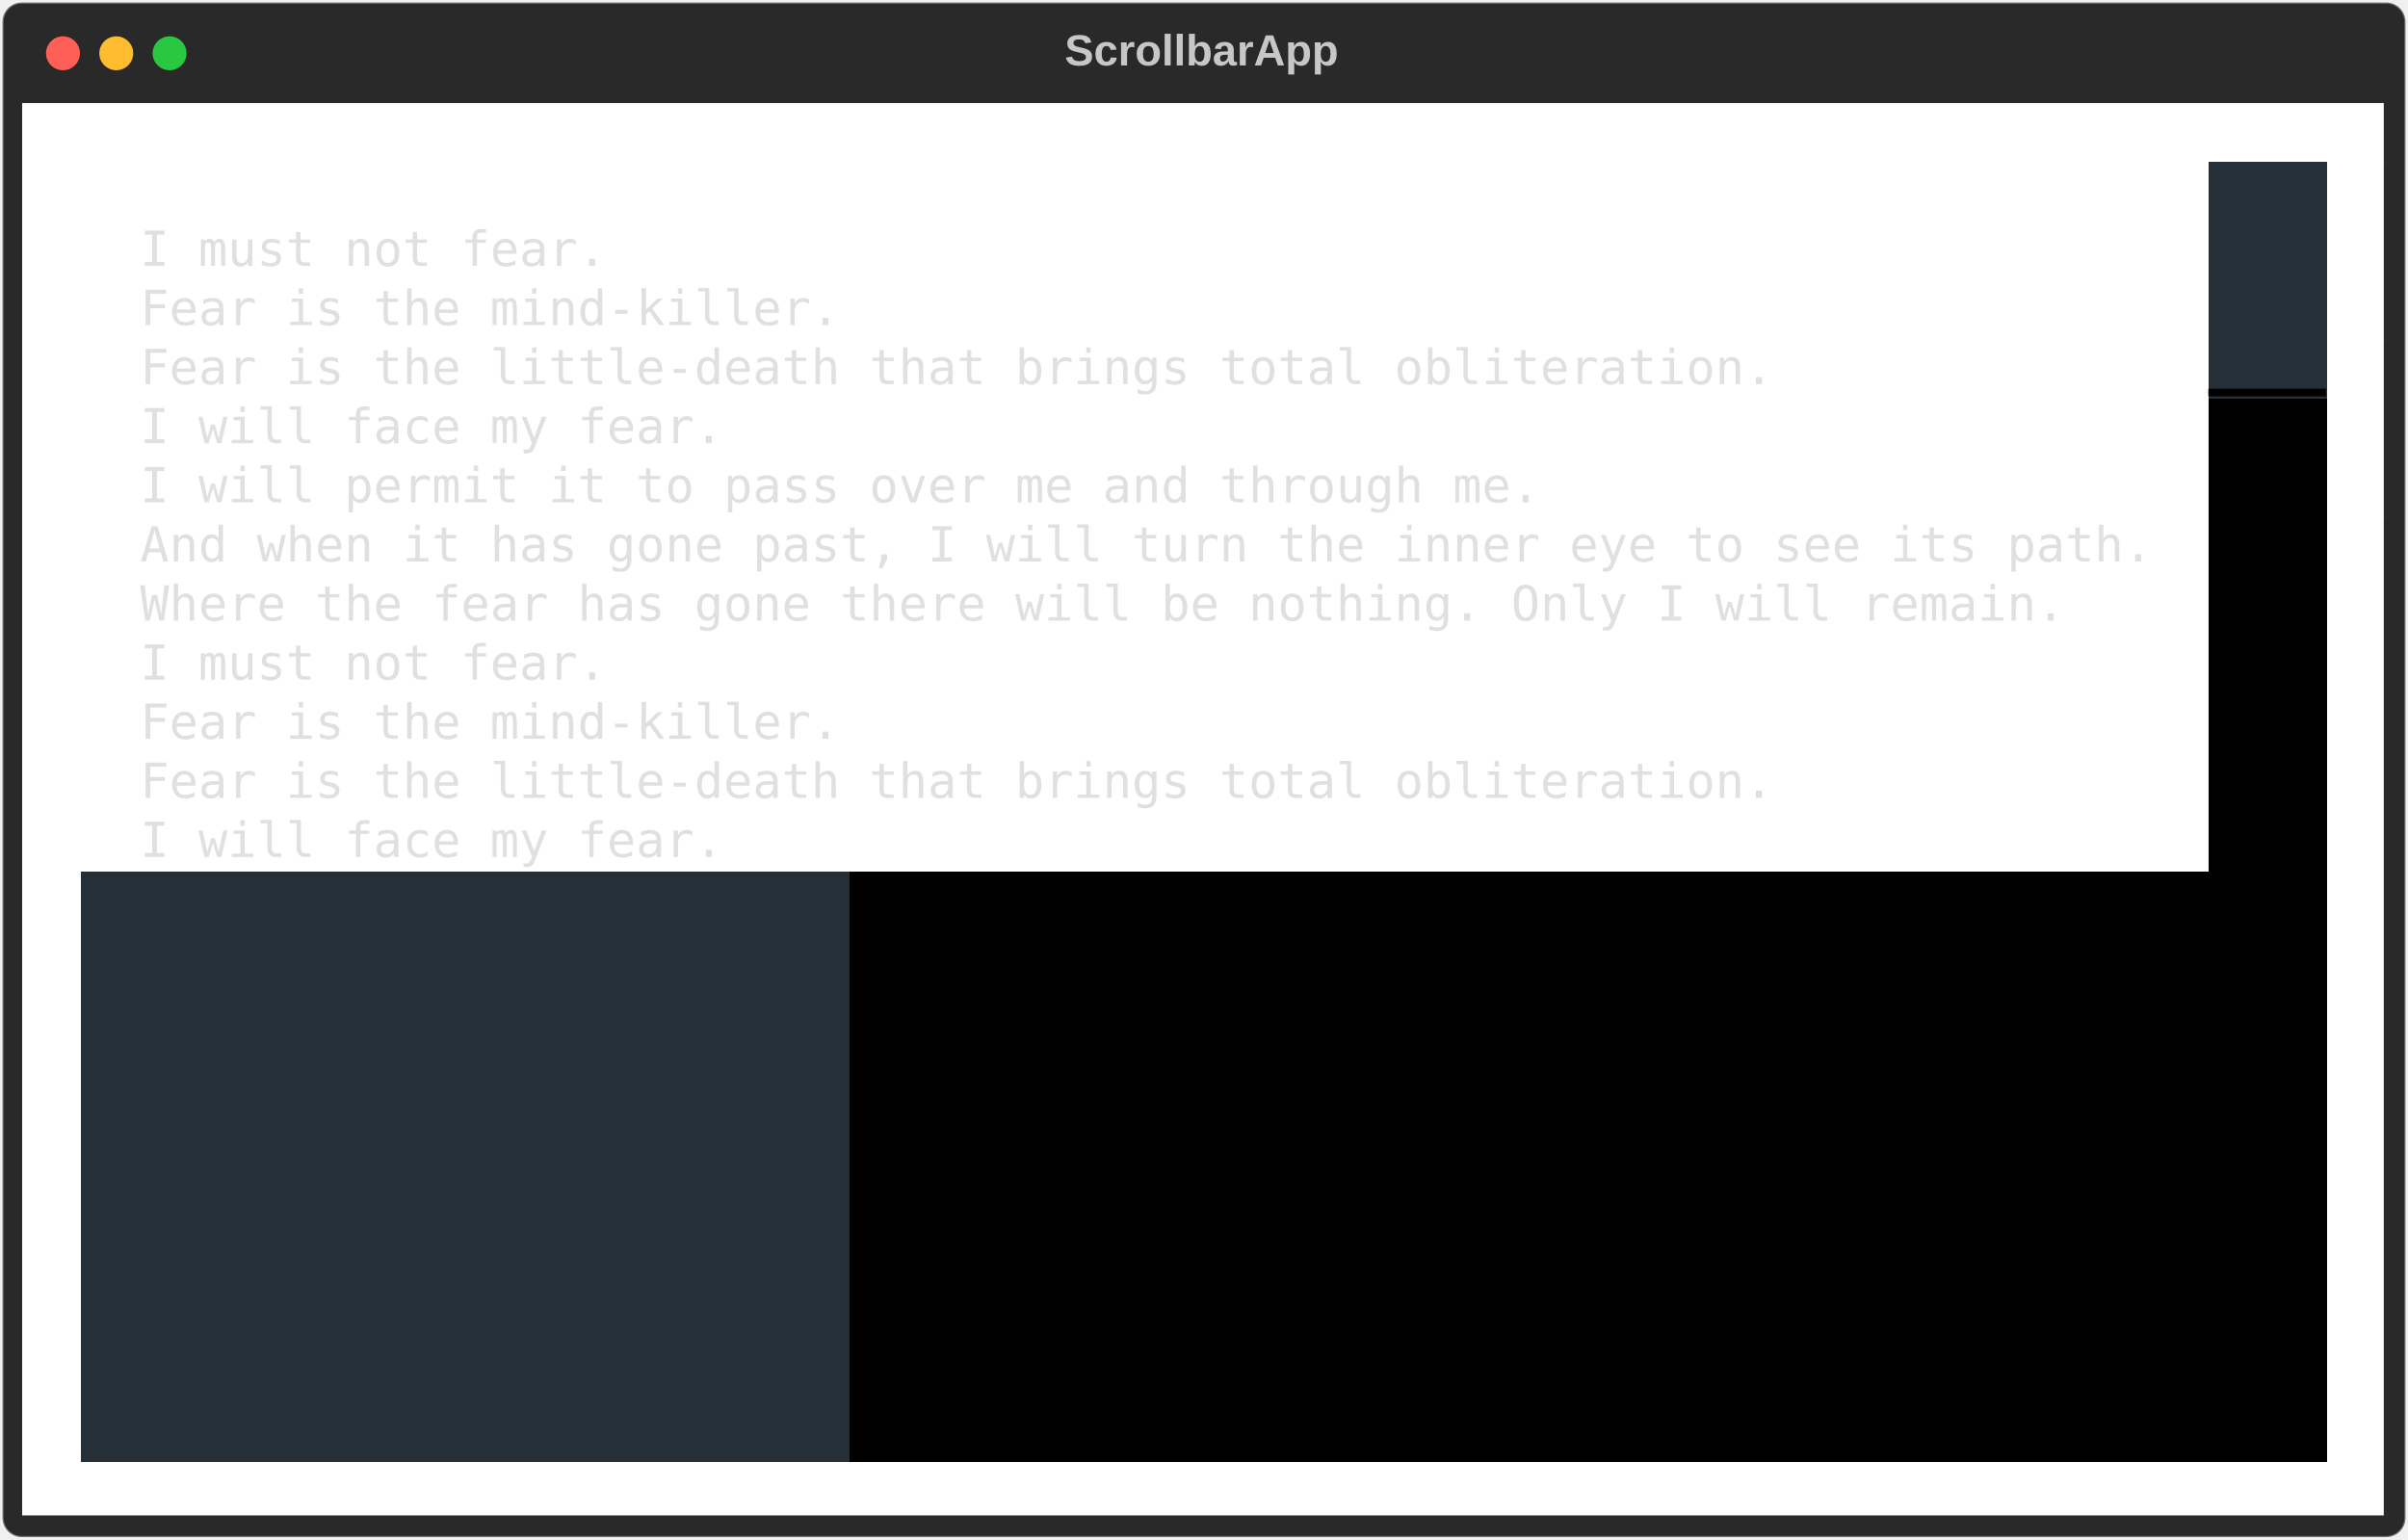
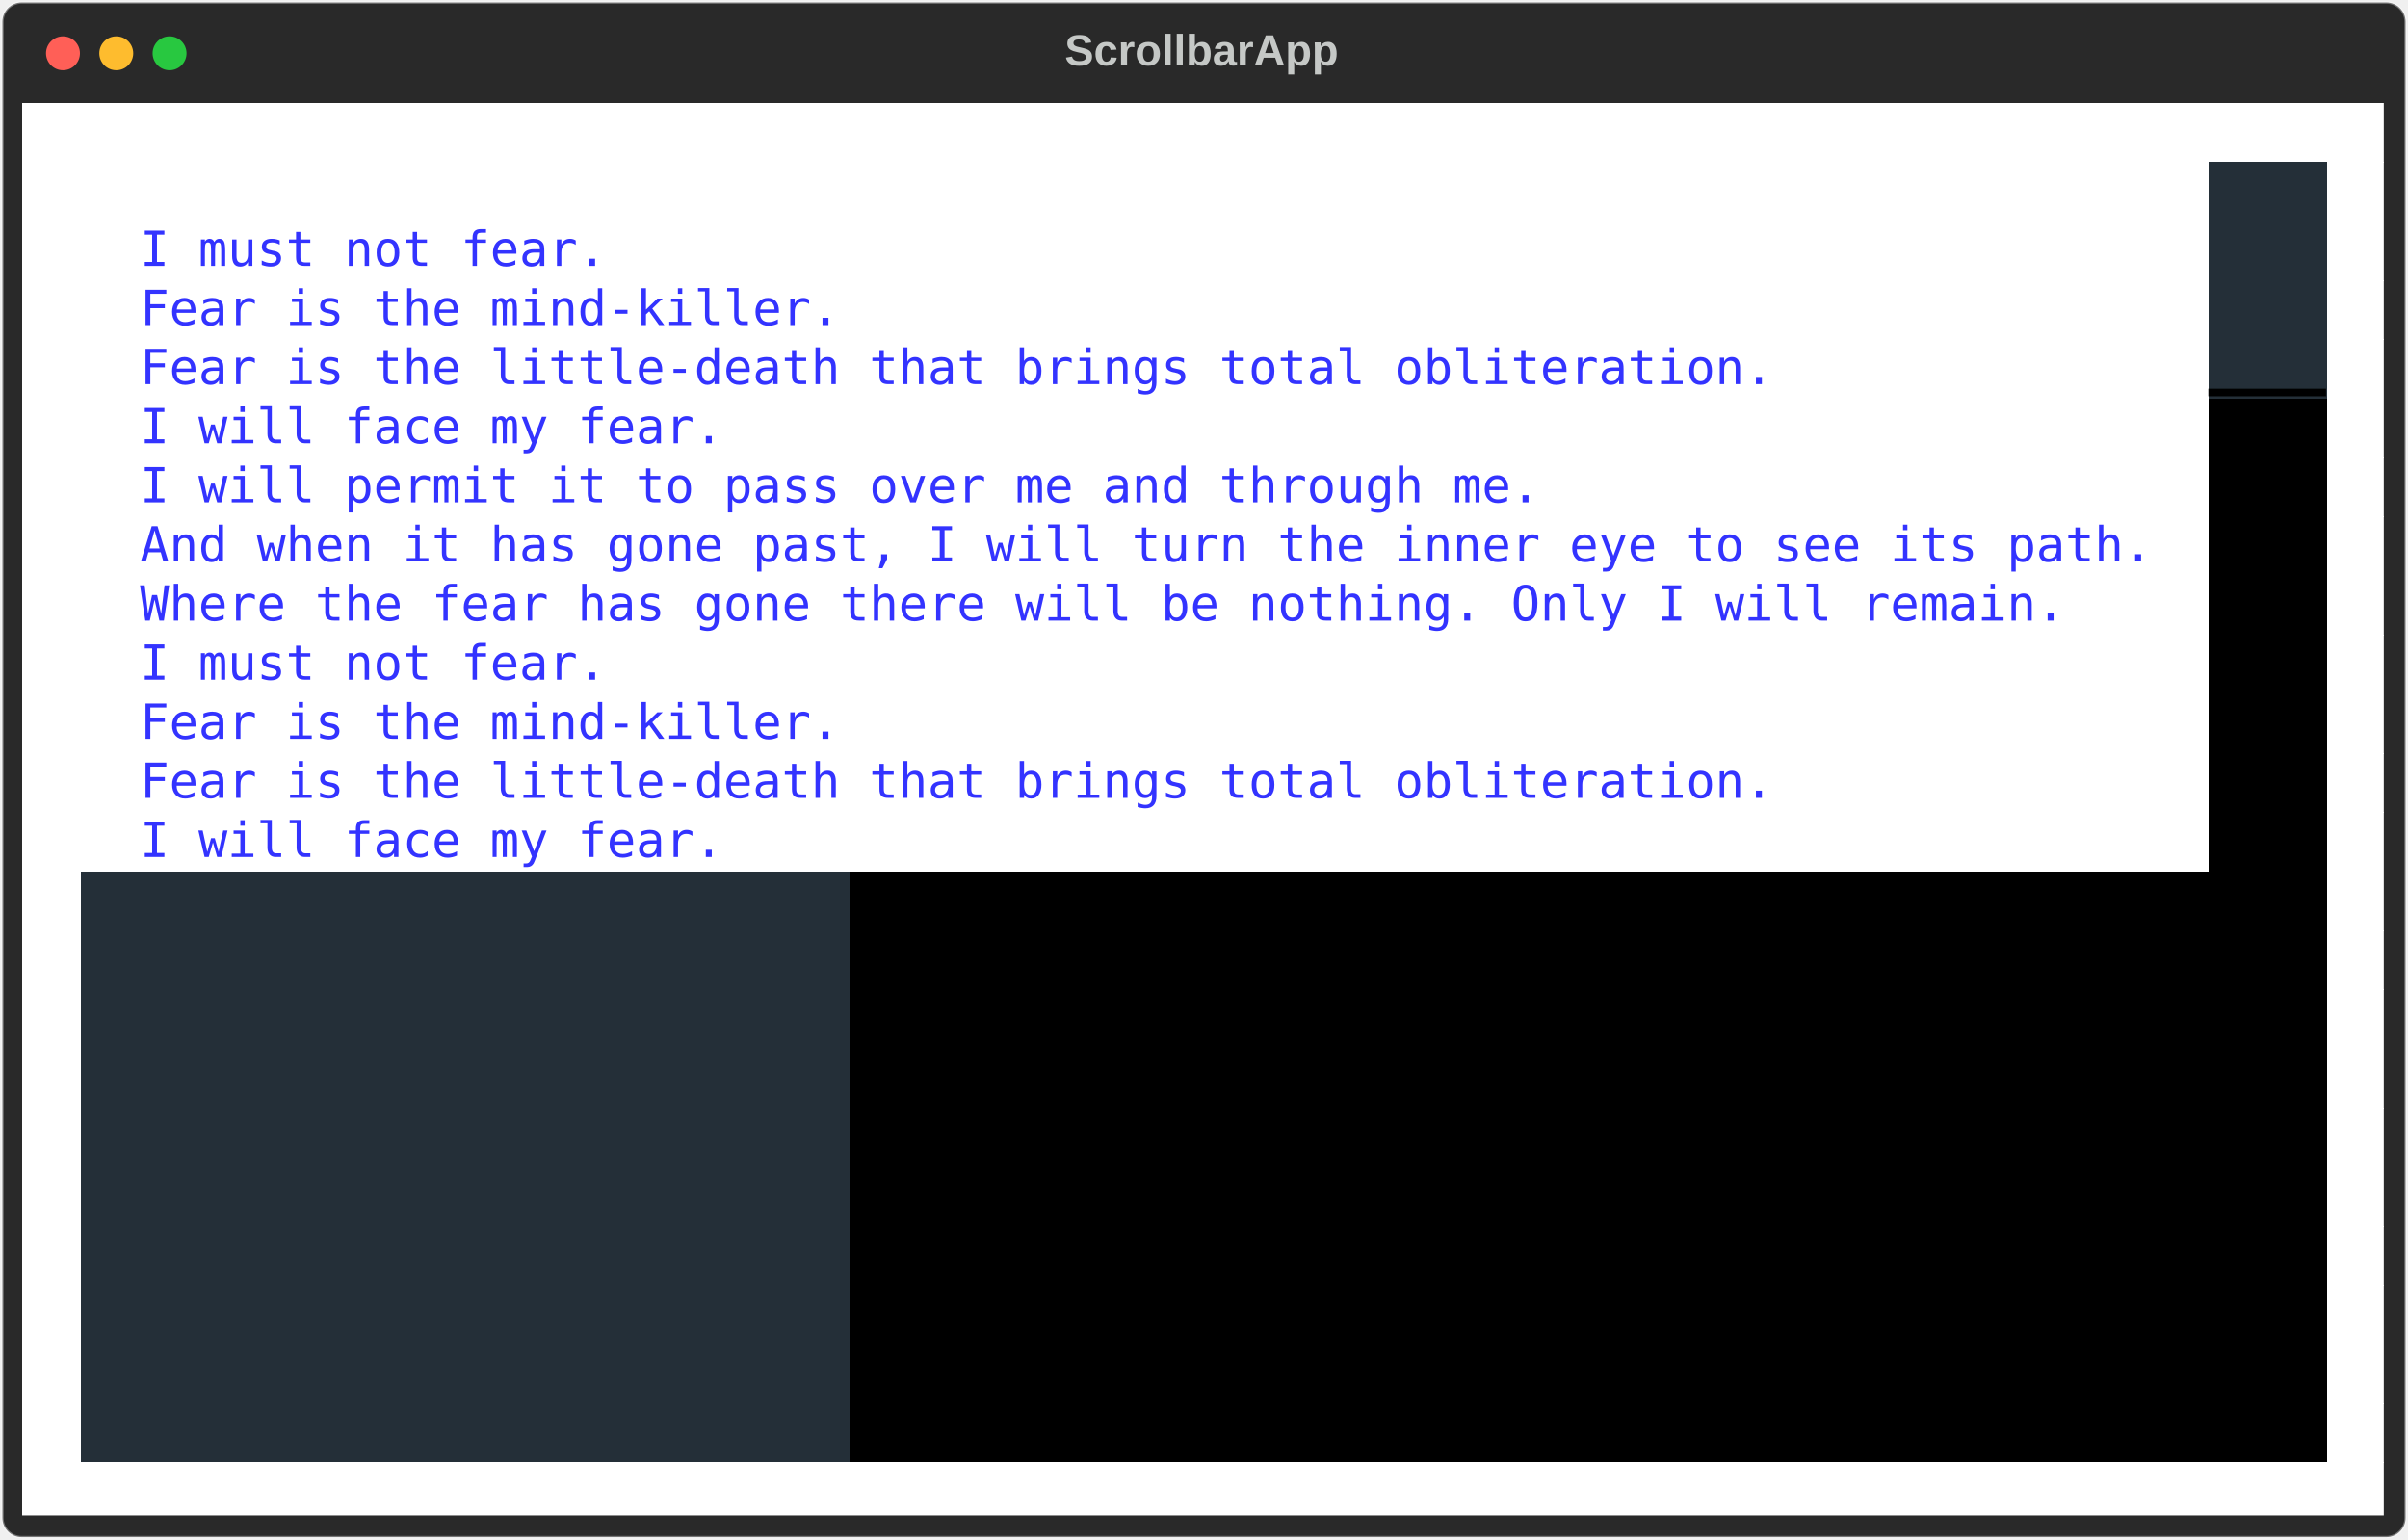
<svg xmlns="http://www.w3.org/2000/svg" class="rich-terminal" viewBox="0 0 994 635.6">
  <style>

    @font-face {
        font-family: "Fira Code";
        src: local("FiraCode-Regular"),
                url("https://cdnjs.cloudflare.com/ajax/libs/firacode/6.2.0/woff2/FiraCode-Regular.woff2") format("woff2"),
                url("https://cdnjs.cloudflare.com/ajax/libs/firacode/6.2.0/woff/FiraCode-Regular.woff") format("woff");
        font-style: normal;
        font-weight: 400;
    }
    @font-face {
        font-family: "Fira Code";
        src: local("FiraCode-Bold"),
                url("https://cdnjs.cloudflare.com/ajax/libs/firacode/6.2.0/woff2/FiraCode-Bold.woff2") format("woff2"),
                url("https://cdnjs.cloudflare.com/ajax/libs/firacode/6.2.0/woff/FiraCode-Bold.woff") format("woff");
        font-style: bold;
        font-weight: 700;
    }

-     .terminal-657578708-matrix {
+     .terminal-1245890115-matrix {
        font-family: Fira Code, monospace;
        font-size: 20px;
        line-height: 24.4px;
        font-variant-east-asian: full-width;
    }

-     .terminal-657578708-title {
+     .terminal-1245890115-title {
        font-size: 18px;
        font-weight: bold;
        font-family: arial;
    }

-     .terminal-657578708-r1 { fill: #c5c8c6 }
- .terminal-657578708-r2 { fill: #ffffff }
- .terminal-657578708-r3 { fill: #e0e0e0 }
- .terminal-657578708-r4 { fill: #000000 }
+     .terminal-1245890115-r1 { fill: #c5c8c6 }
+ .terminal-1245890115-r2 { fill: #ffffff }
+ .terminal-1245890115-r3 { fill: #3333ff }
+ .terminal-1245890115-r4 { fill: #000000 }
    </style>
  <defs>
-     <clipPath id="terminal-657578708-clip-terminal">
+     <clipPath id="terminal-1245890115-clip-terminal">
      <rect x="0" y="0" width="975.0" height="584.6" />
    </clipPath>
-     <clipPath id="terminal-657578708-line-0">
+     <clipPath id="terminal-1245890115-line-0">
      <rect x="0" y="1.5" width="976" height="24.65" />
    </clipPath>
-     <clipPath id="terminal-657578708-line-1">
+     <clipPath id="terminal-1245890115-line-1">
      <rect x="0" y="25.9" width="976" height="24.65" />
    </clipPath>
-     <clipPath id="terminal-657578708-line-2">
+     <clipPath id="terminal-1245890115-line-2">
      <rect x="0" y="50.3" width="976" height="24.65" />
    </clipPath>
-     <clipPath id="terminal-657578708-line-3">
+     <clipPath id="terminal-1245890115-line-3">
      <rect x="0" y="74.7" width="976" height="24.65" />
    </clipPath>
-     <clipPath id="terminal-657578708-line-4">
+     <clipPath id="terminal-1245890115-line-4">
      <rect x="0" y="99.1" width="976" height="24.65" />
    </clipPath>
-     <clipPath id="terminal-657578708-line-5">
+     <clipPath id="terminal-1245890115-line-5">
      <rect x="0" y="123.5" width="976" height="24.65" />
    </clipPath>
-     <clipPath id="terminal-657578708-line-6">
+     <clipPath id="terminal-1245890115-line-6">
      <rect x="0" y="147.9" width="976" height="24.65" />
    </clipPath>
-     <clipPath id="terminal-657578708-line-7">
+     <clipPath id="terminal-1245890115-line-7">
      <rect x="0" y="172.3" width="976" height="24.65" />
    </clipPath>
-     <clipPath id="terminal-657578708-line-8">
+     <clipPath id="terminal-1245890115-line-8">
      <rect x="0" y="196.7" width="976" height="24.65" />
    </clipPath>
-     <clipPath id="terminal-657578708-line-9">
+     <clipPath id="terminal-1245890115-line-9">
      <rect x="0" y="221.1" width="976" height="24.65" />
    </clipPath>
-     <clipPath id="terminal-657578708-line-10">
+     <clipPath id="terminal-1245890115-line-10">
      <rect x="0" y="245.5" width="976" height="24.65" />
    </clipPath>
-     <clipPath id="terminal-657578708-line-11">
+     <clipPath id="terminal-1245890115-line-11">
      <rect x="0" y="269.9" width="976" height="24.65" />
    </clipPath>
-     <clipPath id="terminal-657578708-line-12">
+     <clipPath id="terminal-1245890115-line-12">
      <rect x="0" y="294.3" width="976" height="24.65" />
    </clipPath>
-     <clipPath id="terminal-657578708-line-13">
+     <clipPath id="terminal-1245890115-line-13">
      <rect x="0" y="318.7" width="976" height="24.65" />
    </clipPath>
-     <clipPath id="terminal-657578708-line-14">
+     <clipPath id="terminal-1245890115-line-14">
      <rect x="0" y="343.1" width="976" height="24.65" />
    </clipPath>
-     <clipPath id="terminal-657578708-line-15">
+     <clipPath id="terminal-1245890115-line-15">
      <rect x="0" y="367.5" width="976" height="24.65" />
    </clipPath>
-     <clipPath id="terminal-657578708-line-16">
+     <clipPath id="terminal-1245890115-line-16">
      <rect x="0" y="391.9" width="976" height="24.65" />
    </clipPath>
-     <clipPath id="terminal-657578708-line-17">
+     <clipPath id="terminal-1245890115-line-17">
      <rect x="0" y="416.3" width="976" height="24.65" />
    </clipPath>
-     <clipPath id="terminal-657578708-line-18">
+     <clipPath id="terminal-1245890115-line-18">
      <rect x="0" y="440.7" width="976" height="24.65" />
    </clipPath>
-     <clipPath id="terminal-657578708-line-19">
+     <clipPath id="terminal-1245890115-line-19">
      <rect x="0" y="465.1" width="976" height="24.65" />
    </clipPath>
-     <clipPath id="terminal-657578708-line-20">
+     <clipPath id="terminal-1245890115-line-20">
      <rect x="0" y="489.5" width="976" height="24.65" />
    </clipPath>
-     <clipPath id="terminal-657578708-line-21">
+     <clipPath id="terminal-1245890115-line-21">
      <rect x="0" y="513.9" width="976" height="24.65" />
    </clipPath>
-     <clipPath id="terminal-657578708-line-22">
+     <clipPath id="terminal-1245890115-line-22">
      <rect x="0" y="538.3" width="976" height="24.65" />
    </clipPath>
  </defs>
  <rect fill="#292929" stroke="rgba(255,255,255,0.35)" stroke-width="1" x="1" y="1" width="992" height="633.6" rx="8" />
-   <text class="terminal-657578708-title" fill="#c5c8c6" text-anchor="middle" x="496" y="27">ScrollbarApp</text>
+   <text class="terminal-1245890115-title" fill="#c5c8c6" text-anchor="middle" x="496" y="27">ScrollbarApp</text>
  <g transform="translate(26,22)">
    <circle cx="0" cy="0" r="7" fill="#ff5f57" />
    <circle cx="22" cy="0" r="7" fill="#febc2e" />
    <circle cx="44" cy="0" r="7" fill="#28c840" />
  </g>
-   <g transform="translate(9, 41)" clip-path="url(#terminal-657578708-clip-terminal)">
+   <g transform="translate(9, 41)" clip-path="url(#terminal-1245890115-clip-terminal)">
    <rect fill="#ffffff" x="0" y="1.5" width="976" height="24.65" shape-rendering="crispEdges" />
    <rect fill="#ffffff" x="0" y="25.9" width="902.8" height="24.65" shape-rendering="crispEdges" />
    <rect fill="#242f38" x="902.8" y="25.9" width="48.8" height="24.65" shape-rendering="crispEdges" />
    <rect fill="#ffffff" x="951.6" y="25.9" width="24.4" height="24.65" shape-rendering="crispEdges" />
    <rect fill="#ffffff" x="0" y="50.3" width="48.8" height="24.65" shape-rendering="crispEdges" />
    <rect fill="#ffffff" x="48.8" y="50.3" width="195.2" height="24.65" shape-rendering="crispEdges" />
    <rect fill="#ffffff" x="244" y="50.3" width="658.8" height="24.65" shape-rendering="crispEdges" />
    <rect fill="#242f38" x="902.8" y="50.3" width="48.8" height="24.65" shape-rendering="crispEdges" />
    <rect fill="#ffffff" x="951.6" y="50.3" width="24.4" height="24.65" shape-rendering="crispEdges" />
    <rect fill="#ffffff" x="0" y="74.7" width="48.8" height="24.65" shape-rendering="crispEdges" />
    <rect fill="#ffffff" x="48.8" y="74.7" width="292.8" height="24.65" shape-rendering="crispEdges" />
    <rect fill="#ffffff" x="341.6" y="74.7" width="561.2" height="24.65" shape-rendering="crispEdges" />
    <rect fill="#242f38" x="902.8" y="74.7" width="48.8" height="24.65" shape-rendering="crispEdges" />
    <rect fill="#ffffff" x="951.6" y="74.7" width="24.4" height="24.65" shape-rendering="crispEdges" />
    <rect fill="#ffffff" x="0" y="99.1" width="48.8" height="24.65" shape-rendering="crispEdges" />
    <rect fill="#ffffff" x="48.8" y="99.1" width="683.2" height="24.65" shape-rendering="crispEdges" />
    <rect fill="#ffffff" x="732" y="99.1" width="170.8" height="24.65" shape-rendering="crispEdges" />
    <rect fill="#242f38" x="902.8" y="99.1" width="48.8" height="24.65" shape-rendering="crispEdges" />
    <rect fill="#ffffff" x="951.6" y="99.1" width="24.4" height="24.65" shape-rendering="crispEdges" />
    <rect fill="#ffffff" x="0" y="123.5" width="48.8" height="24.65" shape-rendering="crispEdges" />
    <rect fill="#ffffff" x="48.8" y="123.5" width="244" height="24.65" shape-rendering="crispEdges" />
    <rect fill="#ffffff" x="292.8" y="123.5" width="610" height="24.65" shape-rendering="crispEdges" />
    <rect fill="#000000" x="902.8" y="123.5" width="48.8" height="24.65" shape-rendering="crispEdges" />
    <rect fill="#ffffff" x="951.6" y="123.5" width="24.4" height="24.65" shape-rendering="crispEdges" />
    <rect fill="#ffffff" x="0" y="147.9" width="48.8" height="24.65" shape-rendering="crispEdges" />
    <rect fill="#ffffff" x="48.8" y="147.9" width="585.6" height="24.65" shape-rendering="crispEdges" />
    <rect fill="#ffffff" x="634.4" y="147.9" width="268.4" height="24.65" shape-rendering="crispEdges" />
    <rect fill="#000000" x="902.8" y="147.9" width="48.8" height="24.65" shape-rendering="crispEdges" />
    <rect fill="#ffffff" x="951.6" y="147.9" width="24.4" height="24.65" shape-rendering="crispEdges" />
    <rect fill="#ffffff" x="0" y="172.3" width="48.8" height="24.65" shape-rendering="crispEdges" />
    <rect fill="#ffffff" x="48.8" y="172.3" width="841.8" height="24.65" shape-rendering="crispEdges" />
    <rect fill="#ffffff" x="890.6" y="172.3" width="12.2" height="24.65" shape-rendering="crispEdges" />
    <rect fill="#000000" x="902.8" y="172.3" width="48.8" height="24.65" shape-rendering="crispEdges" />
    <rect fill="#ffffff" x="951.6" y="172.3" width="24.4" height="24.65" shape-rendering="crispEdges" />
    <rect fill="#ffffff" x="0" y="196.7" width="48.8" height="24.65" shape-rendering="crispEdges" />
    <rect fill="#ffffff" x="48.8" y="196.7" width="805.2" height="24.65" shape-rendering="crispEdges" />
    <rect fill="#ffffff" x="854" y="196.7" width="48.8" height="24.65" shape-rendering="crispEdges" />
    <rect fill="#000000" x="902.8" y="196.7" width="48.8" height="24.65" shape-rendering="crispEdges" />
    <rect fill="#ffffff" x="951.6" y="196.7" width="24.4" height="24.65" shape-rendering="crispEdges" />
    <rect fill="#ffffff" x="0" y="221.1" width="48.8" height="24.65" shape-rendering="crispEdges" />
    <rect fill="#ffffff" x="48.8" y="221.1" width="195.2" height="24.65" shape-rendering="crispEdges" />
    <rect fill="#ffffff" x="244" y="221.1" width="658.8" height="24.65" shape-rendering="crispEdges" />
    <rect fill="#000000" x="902.8" y="221.1" width="48.8" height="24.65" shape-rendering="crispEdges" />
    <rect fill="#ffffff" x="951.6" y="221.1" width="24.4" height="24.65" shape-rendering="crispEdges" />
    <rect fill="#ffffff" x="0" y="245.5" width="48.8" height="24.65" shape-rendering="crispEdges" />
    <rect fill="#ffffff" x="48.8" y="245.5" width="292.8" height="24.65" shape-rendering="crispEdges" />
    <rect fill="#ffffff" x="341.6" y="245.5" width="561.2" height="24.65" shape-rendering="crispEdges" />
    <rect fill="#000000" x="902.8" y="245.5" width="48.8" height="24.65" shape-rendering="crispEdges" />
    <rect fill="#ffffff" x="951.6" y="245.5" width="24.4" height="24.65" shape-rendering="crispEdges" />
    <rect fill="#ffffff" x="0" y="269.9" width="48.8" height="24.65" shape-rendering="crispEdges" />
    <rect fill="#ffffff" x="48.8" y="269.9" width="683.2" height="24.65" shape-rendering="crispEdges" />
    <rect fill="#ffffff" x="732" y="269.9" width="170.8" height="24.65" shape-rendering="crispEdges" />
    <rect fill="#000000" x="902.8" y="269.9" width="48.8" height="24.65" shape-rendering="crispEdges" />
    <rect fill="#ffffff" x="951.6" y="269.9" width="24.4" height="24.65" shape-rendering="crispEdges" />
    <rect fill="#ffffff" x="0" y="294.3" width="48.8" height="24.65" shape-rendering="crispEdges" />
    <rect fill="#ffffff" x="48.8" y="294.3" width="244" height="24.65" shape-rendering="crispEdges" />
    <rect fill="#ffffff" x="292.8" y="294.3" width="610" height="24.65" shape-rendering="crispEdges" />
    <rect fill="#000000" x="902.8" y="294.3" width="48.8" height="24.65" shape-rendering="crispEdges" />
    <rect fill="#ffffff" x="951.6" y="294.3" width="24.4" height="24.65" shape-rendering="crispEdges" />
    <rect fill="#ffffff" x="0" y="318.7" width="24.4" height="24.65" shape-rendering="crispEdges" />
    <rect fill="#242f38" x="24.4" y="318.7" width="317.2" height="24.65" shape-rendering="crispEdges" />
    <rect fill="#000000" x="341.6" y="318.7" width="561.2" height="24.65" shape-rendering="crispEdges" />
    <rect fill="#000000" x="902.8" y="318.7" width="48.8" height="24.65" shape-rendering="crispEdges" />
    <rect fill="#ffffff" x="951.6" y="318.7" width="24.4" height="24.65" shape-rendering="crispEdges" />
    <rect fill="#ffffff" x="0" y="343.1" width="24.4" height="24.65" shape-rendering="crispEdges" />
    <rect fill="#242f38" x="24.4" y="343.1" width="317.2" height="24.65" shape-rendering="crispEdges" />
    <rect fill="#000000" x="341.6" y="343.1" width="561.2" height="24.65" shape-rendering="crispEdges" />
    <rect fill="#000000" x="902.8" y="343.1" width="48.8" height="24.65" shape-rendering="crispEdges" />
    <rect fill="#ffffff" x="951.6" y="343.1" width="24.4" height="24.65" shape-rendering="crispEdges" />
    <rect fill="#ffffff" x="0" y="367.5" width="24.4" height="24.65" shape-rendering="crispEdges" />
    <rect fill="#242f38" x="24.4" y="367.5" width="317.2" height="24.65" shape-rendering="crispEdges" />
    <rect fill="#000000" x="341.6" y="367.5" width="561.2" height="24.65" shape-rendering="crispEdges" />
    <rect fill="#000000" x="902.8" y="367.5" width="48.8" height="24.65" shape-rendering="crispEdges" />
    <rect fill="#ffffff" x="951.6" y="367.5" width="24.4" height="24.65" shape-rendering="crispEdges" />
    <rect fill="#ffffff" x="0" y="391.9" width="24.4" height="24.65" shape-rendering="crispEdges" />
    <rect fill="#242f38" x="24.4" y="391.9" width="317.2" height="24.65" shape-rendering="crispEdges" />
    <rect fill="#000000" x="341.6" y="391.9" width="561.2" height="24.65" shape-rendering="crispEdges" />
    <rect fill="#000000" x="902.8" y="391.9" width="48.8" height="24.65" shape-rendering="crispEdges" />
    <rect fill="#ffffff" x="951.6" y="391.9" width="24.4" height="24.65" shape-rendering="crispEdges" />
    <rect fill="#ffffff" x="0" y="416.3" width="24.4" height="24.65" shape-rendering="crispEdges" />
    <rect fill="#242f38" x="24.4" y="416.3" width="317.2" height="24.65" shape-rendering="crispEdges" />
    <rect fill="#000000" x="341.6" y="416.3" width="561.2" height="24.65" shape-rendering="crispEdges" />
    <rect fill="#000000" x="902.8" y="416.3" width="48.8" height="24.65" shape-rendering="crispEdges" />
    <rect fill="#ffffff" x="951.6" y="416.3" width="24.4" height="24.65" shape-rendering="crispEdges" />
    <rect fill="#ffffff" x="0" y="440.7" width="24.4" height="24.65" shape-rendering="crispEdges" />
    <rect fill="#242f38" x="24.4" y="440.7" width="317.2" height="24.65" shape-rendering="crispEdges" />
    <rect fill="#000000" x="341.6" y="440.7" width="561.2" height="24.65" shape-rendering="crispEdges" />
    <rect fill="#000000" x="902.8" y="440.7" width="48.8" height="24.65" shape-rendering="crispEdges" />
    <rect fill="#ffffff" x="951.6" y="440.7" width="24.4" height="24.65" shape-rendering="crispEdges" />
    <rect fill="#ffffff" x="0" y="465.1" width="24.4" height="24.65" shape-rendering="crispEdges" />
    <rect fill="#242f38" x="24.4" y="465.1" width="317.2" height="24.65" shape-rendering="crispEdges" />
    <rect fill="#000000" x="341.6" y="465.1" width="561.2" height="24.65" shape-rendering="crispEdges" />
    <rect fill="#000000" x="902.8" y="465.1" width="48.8" height="24.65" shape-rendering="crispEdges" />
    <rect fill="#ffffff" x="951.6" y="465.1" width="24.4" height="24.65" shape-rendering="crispEdges" />
    <rect fill="#ffffff" x="0" y="489.5" width="24.4" height="24.65" shape-rendering="crispEdges" />
    <rect fill="#242f38" x="24.4" y="489.5" width="317.2" height="24.65" shape-rendering="crispEdges" />
    <rect fill="#000000" x="341.6" y="489.5" width="561.2" height="24.65" shape-rendering="crispEdges" />
    <rect fill="#000000" x="902.8" y="489.5" width="48.8" height="24.65" shape-rendering="crispEdges" />
    <rect fill="#ffffff" x="951.6" y="489.5" width="24.4" height="24.65" shape-rendering="crispEdges" />
    <rect fill="#ffffff" x="0" y="513.9" width="24.4" height="24.65" shape-rendering="crispEdges" />
    <rect fill="#242f38" x="24.4" y="513.9" width="317.2" height="24.65" shape-rendering="crispEdges" />
    <rect fill="#000000" x="341.6" y="513.9" width="561.2" height="24.65" shape-rendering="crispEdges" />
    <rect fill="#000000" x="902.8" y="513.9" width="48.8" height="24.65" shape-rendering="crispEdges" />
    <rect fill="#ffffff" x="951.6" y="513.9" width="24.4" height="24.65" shape-rendering="crispEdges" />
    <rect fill="#ffffff" x="0" y="538.3" width="24.4" height="24.65" shape-rendering="crispEdges" />
    <rect fill="#242f38" x="24.4" y="538.3" width="317.2" height="24.65" shape-rendering="crispEdges" />
    <rect fill="#000000" x="341.6" y="538.3" width="561.2" height="24.65" shape-rendering="crispEdges" />
    <rect fill="#000000" x="902.8" y="538.3" width="48.8" height="24.65" shape-rendering="crispEdges" />
    <rect fill="#ffffff" x="951.6" y="538.3" width="24.4" height="24.65" shape-rendering="crispEdges" />
    <rect fill="#ffffff" x="0" y="562.7" width="976" height="24.65" shape-rendering="crispEdges" />
-     <g class="terminal-657578708-matrix">
-       <text class="terminal-657578708-r1" x="976" y="20" textLength="12.2" clip-path="url(#terminal-657578708-line-0)">
- </text>
-       <text class="terminal-657578708-r1" x="976" y="44.4" textLength="12.2" clip-path="url(#terminal-657578708-line-1)">
- </text>
-       <text class="terminal-657578708-r3" x="48.8" y="68.8" textLength="195.2" clip-path="url(#terminal-657578708-line-2)">I must not fear.</text>
-       <text class="terminal-657578708-r1" x="976" y="68.8" textLength="12.2" clip-path="url(#terminal-657578708-line-2)">
- </text>
-       <text class="terminal-657578708-r3" x="48.8" y="93.2" textLength="292.8" clip-path="url(#terminal-657578708-line-3)">Fear is the mind-killer.</text>
-       <text class="terminal-657578708-r1" x="976" y="93.2" textLength="12.2" clip-path="url(#terminal-657578708-line-3)">
- </text>
-       <text class="terminal-657578708-r3" x="48.8" y="117.6" textLength="683.2" clip-path="url(#terminal-657578708-line-4)">Fear is the little-death that brings total obliteration.</text>
-       <text class="terminal-657578708-r4" x="902.8" y="117.6" textLength="48.8" clip-path="url(#terminal-657578708-line-4)">▁▁▁▁</text>
-       <text class="terminal-657578708-r1" x="976" y="117.6" textLength="12.2" clip-path="url(#terminal-657578708-line-4)">
- </text>
-       <text class="terminal-657578708-r3" x="48.8" y="142" textLength="244" clip-path="url(#terminal-657578708-line-5)">I will face my fear.</text>
-       <text class="terminal-657578708-r1" x="976" y="142" textLength="12.2" clip-path="url(#terminal-657578708-line-5)">
- </text>
-       <text class="terminal-657578708-r3" x="48.8" y="166.4" textLength="585.6" clip-path="url(#terminal-657578708-line-6)">I will permit it to pass over me and through me.</text>
-       <text class="terminal-657578708-r1" x="976" y="166.4" textLength="12.2" clip-path="url(#terminal-657578708-line-6)">
- </text>
-       <text class="terminal-657578708-r3" x="48.8" y="190.8" textLength="841.8" clip-path="url(#terminal-657578708-line-7)">And when it has gone past, I will turn the inner eye to see its path.</text>
-       <text class="terminal-657578708-r1" x="976" y="190.8" textLength="12.2" clip-path="url(#terminal-657578708-line-7)">
- </text>
-       <text class="terminal-657578708-r3" x="48.8" y="215.2" textLength="805.2" clip-path="url(#terminal-657578708-line-8)">Where the fear has gone there will be nothing. Only I will remain.</text>
-       <text class="terminal-657578708-r1" x="976" y="215.2" textLength="12.2" clip-path="url(#terminal-657578708-line-8)">
- </text>
-       <text class="terminal-657578708-r3" x="48.8" y="239.6" textLength="195.2" clip-path="url(#terminal-657578708-line-9)">I must not fear.</text>
-       <text class="terminal-657578708-r1" x="976" y="239.6" textLength="12.2" clip-path="url(#terminal-657578708-line-9)">
- </text>
-       <text class="terminal-657578708-r3" x="48.8" y="264" textLength="292.8" clip-path="url(#terminal-657578708-line-10)">Fear is the mind-killer.</text>
-       <text class="terminal-657578708-r1" x="976" y="264" textLength="12.2" clip-path="url(#terminal-657578708-line-10)">
- </text>
-       <text class="terminal-657578708-r3" x="48.8" y="288.4" textLength="683.2" clip-path="url(#terminal-657578708-line-11)">Fear is the little-death that brings total obliteration.</text>
-       <text class="terminal-657578708-r1" x="976" y="288.4" textLength="12.2" clip-path="url(#terminal-657578708-line-11)">
- </text>
-       <text class="terminal-657578708-r3" x="48.8" y="312.8" textLength="244" clip-path="url(#terminal-657578708-line-12)">I will face my fear.</text>
-       <text class="terminal-657578708-r1" x="976" y="312.8" textLength="12.2" clip-path="url(#terminal-657578708-line-12)">
- </text>
-       <text class="terminal-657578708-r1" x="976" y="337.2" textLength="12.2" clip-path="url(#terminal-657578708-line-13)">
- </text>
-       <text class="terminal-657578708-r1" x="976" y="361.6" textLength="12.2" clip-path="url(#terminal-657578708-line-14)">
- </text>
-       <text class="terminal-657578708-r1" x="976" y="386" textLength="12.2" clip-path="url(#terminal-657578708-line-15)">
- </text>
-       <text class="terminal-657578708-r1" x="976" y="410.4" textLength="12.2" clip-path="url(#terminal-657578708-line-16)">
- </text>
-       <text class="terminal-657578708-r1" x="976" y="434.8" textLength="12.2" clip-path="url(#terminal-657578708-line-17)">
- </text>
-       <text class="terminal-657578708-r1" x="976" y="459.2" textLength="12.2" clip-path="url(#terminal-657578708-line-18)">
- </text>
-       <text class="terminal-657578708-r1" x="976" y="483.6" textLength="12.2" clip-path="url(#terminal-657578708-line-19)">
- </text>
-       <text class="terminal-657578708-r1" x="976" y="508" textLength="12.2" clip-path="url(#terminal-657578708-line-20)">
- </text>
-       <text class="terminal-657578708-r1" x="976" y="532.4" textLength="12.2" clip-path="url(#terminal-657578708-line-21)">
- </text>
-       <text class="terminal-657578708-r1" x="976" y="556.8" textLength="12.2" clip-path="url(#terminal-657578708-line-22)">
+     <g class="terminal-1245890115-matrix">
+       <text class="terminal-1245890115-r1" x="976" y="20" textLength="12.2" clip-path="url(#terminal-1245890115-line-0)">
+ </text>
+       <text class="terminal-1245890115-r1" x="976" y="44.4" textLength="12.2" clip-path="url(#terminal-1245890115-line-1)">
+ </text>
+       <text class="terminal-1245890115-r3" x="48.8" y="68.8" textLength="195.2" clip-path="url(#terminal-1245890115-line-2)">I must not fear.</text>
+       <text class="terminal-1245890115-r1" x="976" y="68.8" textLength="12.2" clip-path="url(#terminal-1245890115-line-2)">
+ </text>
+       <text class="terminal-1245890115-r3" x="48.8" y="93.2" textLength="292.8" clip-path="url(#terminal-1245890115-line-3)">Fear is the mind-killer.</text>
+       <text class="terminal-1245890115-r1" x="976" y="93.2" textLength="12.2" clip-path="url(#terminal-1245890115-line-3)">
+ </text>
+       <text class="terminal-1245890115-r3" x="48.8" y="117.6" textLength="683.2" clip-path="url(#terminal-1245890115-line-4)">Fear is the little-death that brings total obliteration.</text>
+       <text class="terminal-1245890115-r4" x="902.8" y="117.6" textLength="48.8" clip-path="url(#terminal-1245890115-line-4)">▁▁▁▁</text>
+       <text class="terminal-1245890115-r1" x="976" y="117.6" textLength="12.2" clip-path="url(#terminal-1245890115-line-4)">
+ </text>
+       <text class="terminal-1245890115-r3" x="48.8" y="142" textLength="244" clip-path="url(#terminal-1245890115-line-5)">I will face my fear.</text>
+       <text class="terminal-1245890115-r1" x="976" y="142" textLength="12.2" clip-path="url(#terminal-1245890115-line-5)">
+ </text>
+       <text class="terminal-1245890115-r3" x="48.8" y="166.4" textLength="585.6" clip-path="url(#terminal-1245890115-line-6)">I will permit it to pass over me and through me.</text>
+       <text class="terminal-1245890115-r1" x="976" y="166.4" textLength="12.2" clip-path="url(#terminal-1245890115-line-6)">
+ </text>
+       <text class="terminal-1245890115-r3" x="48.8" y="190.8" textLength="841.8" clip-path="url(#terminal-1245890115-line-7)">And when it has gone past, I will turn the inner eye to see its path.</text>
+       <text class="terminal-1245890115-r1" x="976" y="190.8" textLength="12.2" clip-path="url(#terminal-1245890115-line-7)">
+ </text>
+       <text class="terminal-1245890115-r3" x="48.8" y="215.2" textLength="805.2" clip-path="url(#terminal-1245890115-line-8)">Where the fear has gone there will be nothing. Only I will remain.</text>
+       <text class="terminal-1245890115-r1" x="976" y="215.2" textLength="12.2" clip-path="url(#terminal-1245890115-line-8)">
+ </text>
+       <text class="terminal-1245890115-r3" x="48.8" y="239.6" textLength="195.2" clip-path="url(#terminal-1245890115-line-9)">I must not fear.</text>
+       <text class="terminal-1245890115-r1" x="976" y="239.6" textLength="12.2" clip-path="url(#terminal-1245890115-line-9)">
+ </text>
+       <text class="terminal-1245890115-r3" x="48.8" y="264" textLength="292.8" clip-path="url(#terminal-1245890115-line-10)">Fear is the mind-killer.</text>
+       <text class="terminal-1245890115-r1" x="976" y="264" textLength="12.2" clip-path="url(#terminal-1245890115-line-10)">
+ </text>
+       <text class="terminal-1245890115-r3" x="48.8" y="288.4" textLength="683.2" clip-path="url(#terminal-1245890115-line-11)">Fear is the little-death that brings total obliteration.</text>
+       <text class="terminal-1245890115-r1" x="976" y="288.4" textLength="12.2" clip-path="url(#terminal-1245890115-line-11)">
+ </text>
+       <text class="terminal-1245890115-r3" x="48.8" y="312.8" textLength="244" clip-path="url(#terminal-1245890115-line-12)">I will face my fear.</text>
+       <text class="terminal-1245890115-r1" x="976" y="312.8" textLength="12.2" clip-path="url(#terminal-1245890115-line-12)">
+ </text>
+       <text class="terminal-1245890115-r1" x="976" y="337.2" textLength="12.2" clip-path="url(#terminal-1245890115-line-13)">
+ </text>
+       <text class="terminal-1245890115-r1" x="976" y="361.6" textLength="12.2" clip-path="url(#terminal-1245890115-line-14)">
+ </text>
+       <text class="terminal-1245890115-r1" x="976" y="386" textLength="12.2" clip-path="url(#terminal-1245890115-line-15)">
+ </text>
+       <text class="terminal-1245890115-r1" x="976" y="410.4" textLength="12.2" clip-path="url(#terminal-1245890115-line-16)">
+ </text>
+       <text class="terminal-1245890115-r1" x="976" y="434.8" textLength="12.2" clip-path="url(#terminal-1245890115-line-17)">
+ </text>
+       <text class="terminal-1245890115-r1" x="976" y="459.2" textLength="12.2" clip-path="url(#terminal-1245890115-line-18)">
+ </text>
+       <text class="terminal-1245890115-r1" x="976" y="483.6" textLength="12.2" clip-path="url(#terminal-1245890115-line-19)">
+ </text>
+       <text class="terminal-1245890115-r1" x="976" y="508" textLength="12.2" clip-path="url(#terminal-1245890115-line-20)">
+ </text>
+       <text class="terminal-1245890115-r1" x="976" y="532.4" textLength="12.2" clip-path="url(#terminal-1245890115-line-21)">
+ </text>
+       <text class="terminal-1245890115-r1" x="976" y="556.8" textLength="12.2" clip-path="url(#terminal-1245890115-line-22)">
</text>
    </g>
  </g>
</svg>
